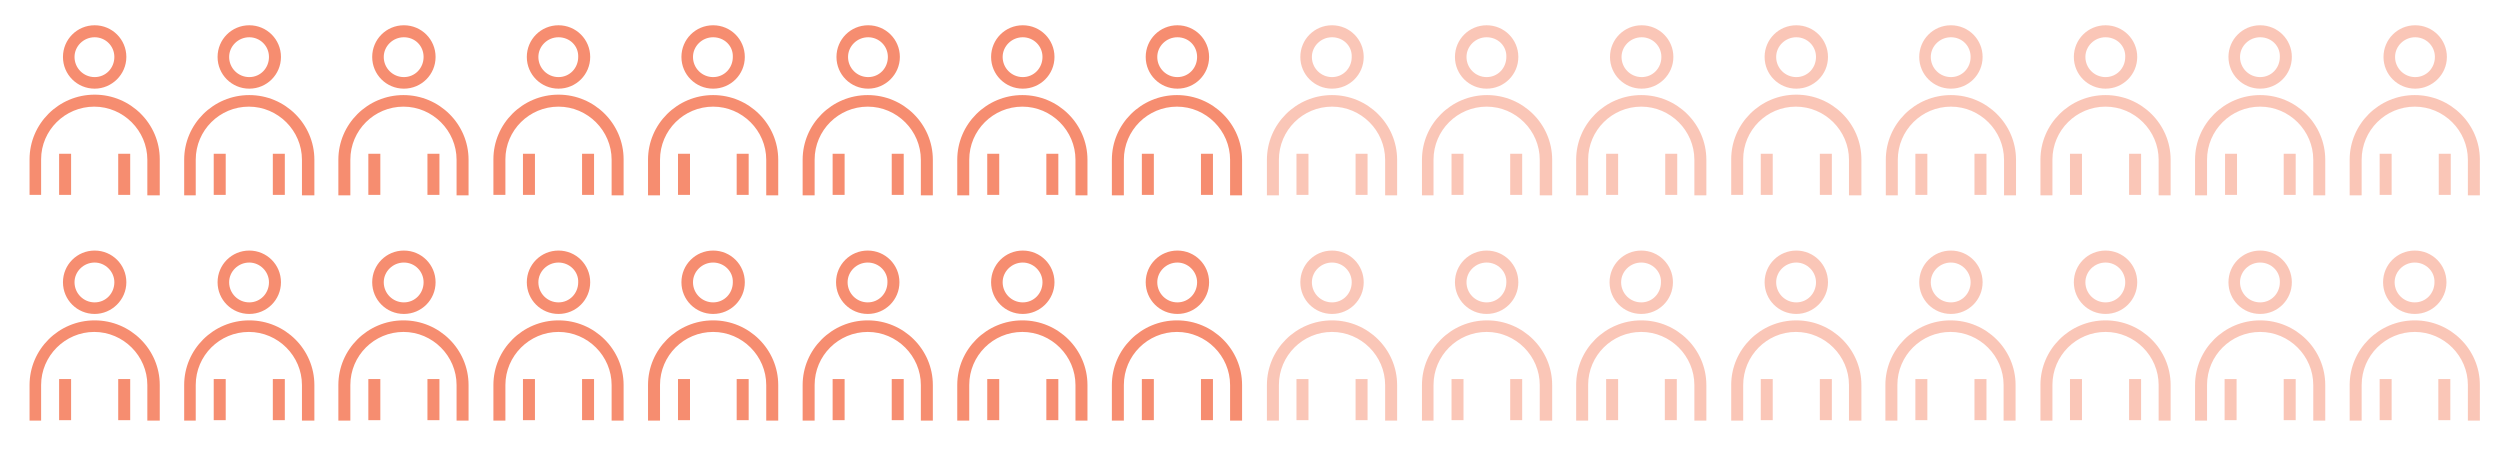
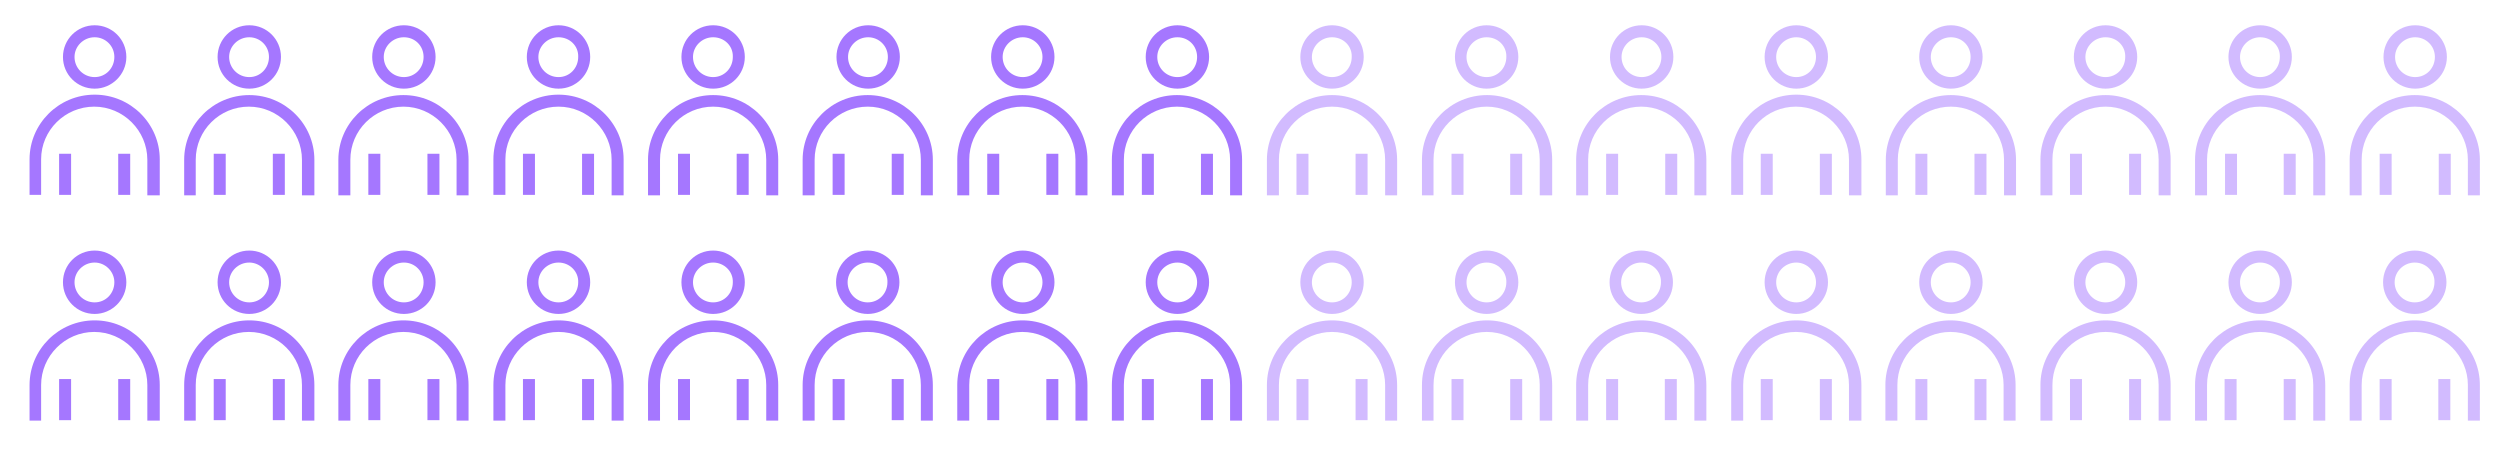
<svg xmlns="http://www.w3.org/2000/svg" version="1.1" id="Layer_1" x="0px" y="0px" viewBox="0 0 583.7 104.7" style="enable-background:new 0 0 583.7 104.7;" xml:space="preserve">
  <style type="text/css">
- 	.st0{fill:#F68D70;}
+ 	.st0{fill:#a577ff;}
	.st1{opacity:0.5;}
</style>
  <g>
    <path class="st0" d="M22.1,20.7c-4.1,0-7.4-3.3-7.4-7.4c0-4.1,3.3-7.4,7.4-7.4c4.1,0,7.4,3.3,7.4,7.4   C29.5,17.4,26.1,20.7,22.1,20.7z M22.1,8.7c-2.6,0-4.7,2.1-4.7,4.6c0,2.6,2.1,4.7,4.7,4.7c2.6,0,4.6-2.1,4.6-4.7   C26.7,10.7,24.6,8.7,22.1,8.7z" />
    <path class="st0" d="M37.2,45.6h-2.8v-8.3c0-6.8-5.6-12.4-12.4-12.4S9.6,30.4,9.6,37.2v8.3H6.9v-8.3c0-8.3,6.8-15.1,15.2-15.1   c8.4,0,15.2,6.8,15.2,15.1V45.6z" />
    <rect x="27.6" y="35.9" class="st0" width="2.8" height="9.6" />
    <rect x="13.8" y="35.9" class="st0" width="2.8" height="9.6" />
  </g>
  <g>
    <path class="st0" d="M58.2,20.7c-4.1,0-7.4-3.3-7.4-7.4c0-4.1,3.3-7.4,7.4-7.4c4.1,0,7.4,3.3,7.4,7.4   C65.6,17.4,62.3,20.7,58.2,20.7z M58.2,8.7c-2.6,0-4.7,2.1-4.7,4.6c0,2.6,2.1,4.7,4.7,4.7c2.6,0,4.6-2.1,4.6-4.7   C62.8,10.7,60.7,8.7,58.2,8.7z" />
    <path class="st0" d="M73.3,45.6h-2.8v-8.3c0-6.8-5.6-12.4-12.4-12.4s-12.4,5.5-12.4,12.4v8.3H43v-8.3c0-8.3,6.8-15.1,15.2-15.1   c8.4,0,15.2,6.8,15.2,15.1V45.6z" />
    <rect x="63.7" y="35.9" class="st0" width="2.8" height="9.6" />
    <rect x="49.9" y="35.9" class="st0" width="2.8" height="9.6" />
  </g>
  <g>
    <path class="st0" d="M94.3,20.7c-4.1,0-7.4-3.3-7.4-7.4c0-4.1,3.3-7.4,7.4-7.4c4.1,0,7.4,3.3,7.4,7.4   C101.7,17.4,98.4,20.7,94.3,20.7z M94.3,8.7c-2.6,0-4.7,2.1-4.7,4.6c0,2.6,2.1,4.7,4.7,4.7c2.6,0,4.6-2.1,4.6-4.7   C98.9,10.7,96.9,8.7,94.3,8.7z" />
    <path class="st0" d="M109.4,45.6h-2.8v-8.3c0-6.8-5.6-12.4-12.4-12.4c-6.8,0-12.4,5.5-12.4,12.4v8.3h-2.8v-8.3   c0-8.3,6.8-15.1,15.2-15.1c8.4,0,15.2,6.8,15.2,15.1V45.6z" />
    <rect x="99.8" y="35.9" class="st0" width="2.8" height="9.6" />
    <rect x="86" y="35.9" class="st0" width="2.8" height="9.6" />
  </g>
  <g>
    <path class="st0" d="M130.4,20.7c-4.1,0-7.4-3.3-7.4-7.4c0-4.1,3.3-7.4,7.4-7.4c4.1,0,7.4,3.3,7.4,7.4   C137.8,17.4,134.5,20.7,130.4,20.7z M130.4,8.7c-2.6,0-4.7,2.1-4.7,4.6c0,2.6,2.1,4.7,4.7,4.7c2.6,0,4.6-2.1,4.6-4.7   C135.1,10.7,133,8.7,130.4,8.7z" />
    <path class="st0" d="M145.6,45.6h-2.8v-8.3c0-6.8-5.6-12.4-12.4-12.4S118,30.4,118,37.2v8.3h-2.8v-8.3c0-8.3,6.8-15.1,15.2-15.1   c8.4,0,15.2,6.8,15.2,15.1V45.6z" />
    <rect x="135.9" y="35.9" class="st0" width="2.8" height="9.6" />
    <rect x="122.1" y="35.9" class="st0" width="2.8" height="9.6" />
  </g>
  <g>
    <path class="st0" d="M166.5,20.7c-4.1,0-7.4-3.3-7.4-7.4c0-4.1,3.3-7.4,7.4-7.4c4.1,0,7.4,3.3,7.4,7.4   C173.9,17.4,170.6,20.7,166.5,20.7z M166.5,8.7c-2.6,0-4.7,2.1-4.7,4.6c0,2.6,2.1,4.7,4.7,4.7c2.6,0,4.6-2.1,4.6-4.7   C171.2,10.7,169.1,8.7,166.5,8.7z" />
    <path class="st0" d="M181.7,45.6h-2.8v-8.3c0-6.8-5.6-12.4-12.4-12.4s-12.4,5.5-12.4,12.4v8.3h-2.8v-8.3c0-8.3,6.8-15.1,15.2-15.1   c8.4,0,15.2,6.8,15.2,15.1V45.6z" />
    <rect x="172" y="35.9" class="st0" width="2.8" height="9.6" />
    <rect x="158.3" y="35.9" class="st0" width="2.8" height="9.6" />
  </g>
  <g>
    <path class="st0" d="M202.7,20.7c-4.1,0-7.4-3.3-7.4-7.4c0-4.1,3.3-7.4,7.4-7.4c4.1,0,7.4,3.3,7.4,7.4   C210.1,17.4,206.7,20.7,202.7,20.7z M202.7,8.7c-2.6,0-4.7,2.1-4.7,4.6c0,2.6,2.1,4.7,4.7,4.7c2.6,0,4.6-2.1,4.6-4.7   C207.3,10.7,205.2,8.7,202.7,8.7z" />
    <path class="st0" d="M217.8,45.6h-2.8v-8.3c0-6.8-5.6-12.4-12.4-12.4s-12.4,5.5-12.4,12.4v8.3h-2.8v-8.3c0-8.3,6.8-15.1,15.2-15.1   c8.4,0,15.2,6.8,15.2,15.1V45.6z" />
    <rect x="208.2" y="35.9" class="st0" width="2.8" height="9.6" />
    <rect x="194.4" y="35.9" class="st0" width="2.8" height="9.6" />
  </g>
  <g>
    <path class="st0" d="M274.9,20.7c-4.1,0-7.4-3.3-7.4-7.4c0-4.1,3.3-7.4,7.4-7.4c4.1,0,7.4,3.3,7.4,7.4   C282.3,17.4,279,20.7,274.9,20.7z M274.9,8.7c-2.6,0-4.7,2.1-4.7,4.6c0,2.6,2.1,4.7,4.7,4.7c2.6,0,4.6-2.1,4.6-4.7   C279.5,10.7,277.5,8.7,274.9,8.7z" />
    <path class="st0" d="M290,45.6h-2.8v-8.3c0-6.8-5.6-12.4-12.4-12.4s-12.4,5.5-12.4,12.4v8.3h-2.8v-8.3c0-8.3,6.8-15.1,15.2-15.1   c8.4,0,15.2,6.8,15.2,15.1V45.6z" />
    <rect x="280.4" y="35.9" class="st0" width="2.8" height="9.6" />
    <rect x="266.6" y="35.9" class="st0" width="2.8" height="9.6" />
  </g>
  <g class="st1">
    <path class="st0" d="M383.3,20.7c-4.1,0-7.4-3.3-7.4-7.4c0-4.1,3.3-7.4,7.4-7.4c4.1,0,7.4,3.3,7.4,7.4   C390.7,17.4,387.3,20.7,383.3,20.7z M383.3,8.7c-2.6,0-4.7,2.1-4.7,4.6c0,2.6,2.1,4.7,4.7,4.7c2.6,0,4.6-2.1,4.6-4.7   C387.9,10.7,385.8,8.7,383.3,8.7z" />
    <path class="st0" d="M398.4,45.6h-2.8v-8.3c0-6.8-5.6-12.4-12.4-12.4s-12.4,5.5-12.4,12.4v8.3h-2.8v-8.3c0-8.3,6.8-15.1,15.2-15.1   c8.4,0,15.2,6.8,15.2,15.1V45.6z" />
    <rect x="388.8" y="35.9" class="st0" width="2.8" height="9.6" />
    <rect x="375" y="35.9" class="st0" width="2.8" height="9.6" />
  </g>
  <g class="st1">
    <path class="st0" d="M419.4,20.7c-4.1,0-7.4-3.3-7.4-7.4c0-4.1,3.3-7.4,7.4-7.4c4.1,0,7.4,3.3,7.4,7.4   C426.8,17.4,423.5,20.7,419.4,20.7z M419.4,8.7c-2.6,0-4.7,2.1-4.7,4.6c0,2.6,2.1,4.7,4.7,4.7c2.6,0,4.6-2.1,4.6-4.7   C424,10.7,421.9,8.7,419.4,8.7z" />
    <path class="st0" d="M434.5,45.6h-2.8v-8.3c0-6.8-5.6-12.4-12.4-12.4S407,30.4,407,37.2v8.3h-2.8v-8.3c0-8.3,6.8-15.1,15.2-15.1   c8.4,0,15.2,6.8,15.2,15.1V45.6z" />
    <rect x="424.9" y="35.9" class="st0" width="2.8" height="9.6" />
    <rect x="411.1" y="35.9" class="st0" width="2.8" height="9.6" />
  </g>
  <g class="st1">
    <path class="st0" d="M527.7,20.7c-4.1,0-7.4-3.3-7.4-7.4c0-4.1,3.3-7.4,7.4-7.4c4.1,0,7.4,3.3,7.4,7.4   C535.1,17.4,531.8,20.7,527.7,20.7z M527.7,8.7c-2.6,0-4.7,2.1-4.7,4.6c0,2.6,2.1,4.7,4.7,4.7c2.6,0,4.6-2.1,4.6-4.7   C532.4,10.7,530.3,8.7,527.7,8.7z" />
    <path class="st0" d="M542.9,45.6h-2.8v-8.3c0-6.8-5.6-12.4-12.4-12.4c-6.8,0-12.4,5.5-12.4,12.4v8.3h-2.8v-8.3   c0-8.3,6.8-15.1,15.2-15.1c8.4,0,15.2,6.8,15.2,15.1V45.6z" />
    <rect x="533.2" y="35.9" class="st0" width="2.8" height="9.6" />
    <rect x="519.5" y="35.9" class="st0" width="2.8" height="9.6" />
  </g>
  <g>
    <path class="st0" d="M238.8,20.7c-4.1,0-7.4-3.3-7.4-7.4c0-4.1,3.3-7.4,7.4-7.4c4.1,0,7.4,3.3,7.4,7.4   C246.2,17.4,242.9,20.7,238.8,20.7z M238.8,8.7c-2.6,0-4.7,2.1-4.7,4.6c0,2.6,2.1,4.7,4.7,4.7c2.6,0,4.6-2.1,4.6-4.7   C243.4,10.7,241.3,8.7,238.8,8.7z" />
    <path class="st0" d="M253.9,45.6h-2.8v-8.3c0-6.8-5.6-12.4-12.4-12.4s-12.4,5.5-12.4,12.4v8.3h-2.8v-8.3c0-8.3,6.8-15.1,15.2-15.1   c8.4,0,15.2,6.8,15.2,15.1V45.6z" />
    <rect x="244.3" y="35.9" class="st0" width="2.8" height="9.6" />
    <rect x="230.5" y="35.9" class="st0" width="2.8" height="9.6" />
  </g>
  <g class="st1">
    <path class="st0" d="M311,20.7c-4.1,0-7.4-3.3-7.4-7.4c0-4.1,3.3-7.4,7.4-7.4c4.1,0,7.4,3.3,7.4,7.4   C318.4,17.4,315.1,20.7,311,20.7z M311,8.7c-2.6,0-4.7,2.1-4.7,4.6c0,2.6,2.1,4.7,4.7,4.7c2.6,0,4.6-2.1,4.6-4.7   C315.7,10.7,313.6,8.7,311,8.7z" />
    <path class="st0" d="M326.2,45.6h-2.8v-8.3c0-6.8-5.6-12.4-12.4-12.4s-12.4,5.5-12.4,12.4v8.3h-2.8v-8.3c0-8.3,6.8-15.1,15.2-15.1   c8.4,0,15.2,6.8,15.2,15.1V45.6z" />
    <rect x="316.5" y="35.9" class="st0" width="2.8" height="9.6" />
    <rect x="302.7" y="35.9" class="st0" width="2.8" height="9.6" />
  </g>
  <g class="st1">
    <path class="st0" d="M491.6,20.7c-4.1,0-7.4-3.3-7.4-7.4c0-4.1,3.3-7.4,7.4-7.4c4.1,0,7.4,3.3,7.4,7.4   C499,17.4,495.7,20.7,491.6,20.7z M491.6,8.7c-2.6,0-4.7,2.1-4.7,4.6c0,2.6,2.1,4.7,4.7,4.7c2.6,0,4.6-2.1,4.6-4.7   C496.3,10.7,494.2,8.7,491.6,8.7z" />
    <path class="st0" d="M506.8,45.6H504v-8.3c0-6.8-5.6-12.4-12.4-12.4s-12.4,5.5-12.4,12.4v8.3h-2.8v-8.3c0-8.3,6.8-15.1,15.2-15.1   c8.4,0,15.2,6.8,15.2,15.1V45.6z" />
    <rect x="497.1" y="35.9" class="st0" width="2.8" height="9.6" />
    <rect x="483.3" y="35.9" class="st0" width="2.8" height="9.6" />
  </g>
  <g class="st1">
    <path class="st0" d="M563.9,20.7c-4.1,0-7.4-3.3-7.4-7.4c0-4.1,3.3-7.4,7.4-7.4c4.1,0,7.4,3.3,7.4,7.4   C571.3,17.4,567.9,20.7,563.9,20.7z M563.9,8.7c-2.6,0-4.7,2.1-4.7,4.6c0,2.6,2.1,4.7,4.7,4.7c2.6,0,4.6-2.1,4.6-4.7   C568.5,10.7,566.4,8.7,563.9,8.7z" />
    <path class="st0" d="M579,45.6h-2.8v-8.3c0-6.8-5.6-12.4-12.4-12.4c-6.8,0-12.4,5.5-12.4,12.4v8.3h-2.8v-8.3   c0-8.3,6.8-15.1,15.2-15.1c8.4,0,15.2,6.8,15.2,15.1V45.6z" />
    <rect x="569.4" y="35.9" class="st0" width="2.8" height="9.6" />
    <rect x="555.6" y="35.9" class="st0" width="2.8" height="9.6" />
  </g>
  <g class="st1">
    <path class="st0" d="M455.5,20.7c-4.1,0-7.4-3.3-7.4-7.4c0-4.1,3.3-7.4,7.4-7.4c4.1,0,7.4,3.3,7.4,7.4   C462.9,17.4,459.6,20.7,455.5,20.7z M455.5,8.7c-2.6,0-4.7,2.1-4.7,4.6c0,2.6,2.1,4.7,4.7,4.7c2.6,0,4.6-2.1,4.6-4.7   C460.1,10.7,458.1,8.7,455.5,8.7z" />
    <path class="st0" d="M470.7,45.6h-2.8v-8.3c0-6.8-5.6-12.4-12.4-12.4s-12.4,5.5-12.4,12.4v8.3h-2.8v-8.3c0-8.3,6.8-15.1,15.2-15.1   c8.4,0,15.2,6.8,15.2,15.1V45.6z" />
    <rect x="461" y="35.9" class="st0" width="2.8" height="9.6" />
    <rect x="447.2" y="35.9" class="st0" width="2.8" height="9.6" />
  </g>
  <g class="st1">
    <path class="st0" d="M347.1,20.7c-4.1,0-7.4-3.3-7.4-7.4c0-4.1,3.3-7.4,7.4-7.4c4.1,0,7.4,3.3,7.4,7.4   C354.5,17.4,351.2,20.7,347.1,20.7z M347.1,8.7c-2.6,0-4.7,2.1-4.7,4.6c0,2.6,2.1,4.7,4.7,4.7c2.6,0,4.6-2.1,4.6-4.7   C351.8,10.7,349.7,8.7,347.1,8.7z" />
    <path class="st0" d="M362.3,45.6h-2.8v-8.3c0-6.8-5.6-12.4-12.4-12.4s-12.4,5.5-12.4,12.4v8.3H332v-8.3c0-8.3,6.8-15.1,15.2-15.1   c8.4,0,15.2,6.8,15.2,15.1V45.6z" />
    <rect x="352.6" y="35.9" class="st0" width="2.8" height="9.6" />
    <rect x="338.9" y="35.9" class="st0" width="2.8" height="9.6" />
  </g>
  <g>
    <path class="st0" d="M22.1,73.3c-4.1,0-7.4-3.3-7.4-7.4c0-4.1,3.3-7.4,7.4-7.4c4.1,0,7.4,3.3,7.4,7.4C29.5,70,26.1,73.3,22.1,73.3z    M22.1,61.3c-2.6,0-4.7,2.1-4.7,4.6c0,2.6,2.1,4.7,4.7,4.7c2.6,0,4.6-2.1,4.6-4.7C26.7,63.4,24.6,61.3,22.1,61.3z" />
    <path class="st0" d="M37.2,98.2h-2.8v-8.3c0-6.8-5.6-12.4-12.4-12.4S9.6,83.1,9.6,89.9v8.3H6.9v-8.3c0-8.3,6.8-15.1,15.2-15.1   c8.4,0,15.2,6.8,15.2,15.1V98.2z" />
    <rect x="27.6" y="88.5" class="st0" width="2.8" height="9.6" />
    <rect x="13.8" y="88.5" class="st0" width="2.8" height="9.6" />
  </g>
  <g>
    <path class="st0" d="M58.2,73.3c-4.1,0-7.4-3.3-7.4-7.4c0-4.1,3.3-7.4,7.4-7.4c4.1,0,7.4,3.3,7.4,7.4C65.6,70,62.3,73.3,58.2,73.3z    M58.2,61.3c-2.6,0-4.7,2.1-4.7,4.6c0,2.6,2.1,4.7,4.7,4.7c2.6,0,4.6-2.1,4.6-4.7C62.8,63.4,60.7,61.3,58.2,61.3z" />
    <path class="st0" d="M73.3,98.2h-2.8v-8.3c0-6.8-5.6-12.4-12.4-12.4c-6.8,0-12.4,5.5-12.4,12.4v8.3H43v-8.3   c0-8.3,6.8-15.1,15.2-15.1c8.4,0,15.2,6.8,15.2,15.1V98.2z" />
    <rect x="63.7" y="88.5" class="st0" width="2.8" height="9.6" />
    <rect x="49.9" y="88.5" class="st0" width="2.8" height="9.6" />
  </g>
  <g>
    <path class="st0" d="M94.3,73.3c-4.1,0-7.4-3.3-7.4-7.4c0-4.1,3.3-7.4,7.4-7.4c4.1,0,7.4,3.3,7.4,7.4C101.7,70,98.4,73.3,94.3,73.3   z M94.3,61.3c-2.6,0-4.7,2.1-4.7,4.6c0,2.6,2.1,4.7,4.7,4.7c2.6,0,4.6-2.1,4.6-4.7C98.9,63.4,96.9,61.3,94.3,61.3z" />
    <path class="st0" d="M109.4,98.2h-2.8v-8.3c0-6.8-5.6-12.4-12.4-12.4c-6.8,0-12.4,5.5-12.4,12.4v8.3h-2.8v-8.3   c0-8.3,6.8-15.1,15.2-15.1c8.4,0,15.2,6.8,15.2,15.1V98.2z" />
    <rect x="99.8" y="88.5" class="st0" width="2.8" height="9.6" />
    <rect x="86" y="88.5" class="st0" width="2.8" height="9.6" />
  </g>
  <g>
    <path class="st0" d="M130.4,73.3c-4.1,0-7.4-3.3-7.4-7.4c0-4.1,3.3-7.4,7.4-7.4c4.1,0,7.4,3.3,7.4,7.4   C137.8,70,134.5,73.3,130.4,73.3z M130.4,61.3c-2.6,0-4.7,2.1-4.7,4.6c0,2.6,2.1,4.7,4.7,4.7c2.6,0,4.6-2.1,4.6-4.7   C135.1,63.4,133,61.3,130.4,61.3z" />
    <path class="st0" d="M145.6,98.2h-2.8v-8.3c0-6.8-5.6-12.4-12.4-12.4S118,83.1,118,89.9v8.3h-2.8v-8.3c0-8.3,6.8-15.1,15.2-15.1   c8.4,0,15.2,6.8,15.2,15.1V98.2z" />
    <rect x="135.9" y="88.5" class="st0" width="2.8" height="9.6" />
    <rect x="122.1" y="88.5" class="st0" width="2.8" height="9.6" />
  </g>
  <g>
    <path class="st0" d="M166.5,73.3c-4.1,0-7.4-3.3-7.4-7.4c0-4.1,3.3-7.4,7.4-7.4c4.1,0,7.4,3.3,7.4,7.4   C173.9,70,170.6,73.3,166.5,73.3z M166.5,61.3c-2.6,0-4.7,2.1-4.7,4.6c0,2.6,2.1,4.7,4.7,4.7c2.6,0,4.6-2.1,4.6-4.7   C171.2,63.4,169.1,61.3,166.5,61.3z" />
    <path class="st0" d="M181.7,98.2h-2.8v-8.3c0-6.8-5.6-12.4-12.4-12.4c-6.8,0-12.4,5.5-12.4,12.4v8.3h-2.8v-8.3   c0-8.3,6.8-15.1,15.2-15.1c8.4,0,15.2,6.8,15.2,15.1V98.2z" />
    <rect x="172" y="88.5" class="st0" width="2.8" height="9.6" />
    <rect x="158.3" y="88.5" class="st0" width="2.8" height="9.6" />
  </g>
  <g>
    <path class="st0" d="M202.6,73.3c-4.1,0-7.4-3.3-7.4-7.4c0-4.1,3.3-7.4,7.4-7.4c4.1,0,7.4,3.3,7.4,7.4   C210,70,206.7,73.3,202.6,73.3z M202.6,61.3c-2.6,0-4.7,2.1-4.7,4.6c0,2.6,2.1,4.7,4.7,4.7c2.6,0,4.6-2.1,4.6-4.7   C207.3,63.4,205.2,61.3,202.6,61.3z" />
    <path class="st0" d="M217.8,98.2H215v-8.3c0-6.8-5.6-12.4-12.4-12.4c-6.8,0-12.4,5.5-12.4,12.4v8.3h-2.8v-8.3   c0-8.3,6.8-15.1,15.2-15.1c8.4,0,15.2,6.8,15.2,15.1V98.2z" />
    <rect x="208.2" y="88.5" class="st0" width="2.8" height="9.6" />
    <rect x="194.4" y="88.5" class="st0" width="2.8" height="9.6" />
  </g>
  <g>
    <path class="st0" d="M274.9,73.3c-4.1,0-7.4-3.3-7.4-7.4c0-4.1,3.3-7.4,7.4-7.4c4.1,0,7.4,3.3,7.4,7.4   C282.3,70,279,73.3,274.9,73.3z M274.9,61.3c-2.6,0-4.7,2.1-4.7,4.6c0,2.6,2.1,4.7,4.7,4.7c2.6,0,4.6-2.1,4.6-4.7   C279.5,63.4,277.4,61.3,274.9,61.3z" />
    <path class="st0" d="M290,98.2h-2.8v-8.3c0-6.8-5.6-12.4-12.4-12.4c-6.8,0-12.4,5.5-12.4,12.4v8.3h-2.8v-8.3   c0-8.3,6.8-15.1,15.2-15.1c8.4,0,15.2,6.8,15.2,15.1V98.2z" />
    <rect x="280.4" y="88.5" class="st0" width="2.8" height="9.6" />
    <rect x="266.6" y="88.5" class="st0" width="2.8" height="9.6" />
  </g>
  <g class="st1">
    <path class="st0" d="M383.2,73.3c-4.1,0-7.4-3.3-7.4-7.4c0-4.1,3.3-7.4,7.4-7.4c4.1,0,7.4,3.3,7.4,7.4   C390.6,70,387.3,73.3,383.2,73.3z M383.2,61.3c-2.6,0-4.7,2.1-4.7,4.6c0,2.6,2.1,4.7,4.7,4.7c2.6,0,4.6-2.1,4.6-4.7   C387.9,63.4,385.8,61.3,383.2,61.3z" />
    <path class="st0" d="M398.4,98.2h-2.8v-8.3c0-6.8-5.6-12.4-12.4-12.4c-6.8,0-12.4,5.5-12.4,12.4v8.3h-2.8v-8.3   c0-8.3,6.8-15.1,15.2-15.1c8.4,0,15.2,6.8,15.2,15.1V98.2z" />
    <rect x="388.7" y="88.5" class="st0" width="2.8" height="9.6" />
    <rect x="375" y="88.5" class="st0" width="2.8" height="9.6" />
  </g>
  <g class="st1">
    <path class="st0" d="M419.4,73.3c-4.1,0-7.4-3.3-7.4-7.4c0-4.1,3.3-7.4,7.4-7.4c4.1,0,7.4,3.3,7.4,7.4   C426.8,70,423.4,73.3,419.4,73.3z M419.4,61.3c-2.6,0-4.7,2.1-4.7,4.6c0,2.6,2.1,4.7,4.7,4.7c2.6,0,4.6-2.1,4.6-4.7   C424,63.4,421.9,61.3,419.4,61.3z" />
    <path class="st0" d="M434.5,98.2h-2.8v-8.3c0-6.8-5.6-12.4-12.4-12.4S407,83.1,407,89.9v8.3h-2.8v-8.3c0-8.3,6.8-15.1,15.2-15.1   c8.4,0,15.2,6.8,15.2,15.1V98.2z" />
    <rect x="424.9" y="88.5" class="st0" width="2.8" height="9.6" />
    <rect x="411.1" y="88.5" class="st0" width="2.8" height="9.6" />
  </g>
  <g class="st1">
    <path class="st0" d="M527.7,73.3c-4.1,0-7.4-3.3-7.4-7.4c0-4.1,3.3-7.4,7.4-7.4c4.1,0,7.4,3.3,7.4,7.4   C535.1,70,531.8,73.3,527.7,73.3z M527.7,61.3c-2.6,0-4.7,2.1-4.7,4.6c0,2.6,2.1,4.7,4.7,4.7c2.6,0,4.6-2.1,4.6-4.7   C532.4,63.4,530.3,61.3,527.7,61.3z" />
    <path class="st0" d="M542.9,98.2h-2.8v-8.3c0-6.8-5.6-12.4-12.4-12.4s-12.4,5.5-12.4,12.4v8.3h-2.8v-8.3c0-8.3,6.8-15.1,15.2-15.1   c8.4,0,15.2,6.8,15.2,15.1V98.2z" />
    <rect x="533.2" y="88.5" class="st0" width="2.8" height="9.6" />
    <rect x="519.4" y="88.5" class="st0" width="2.8" height="9.6" />
  </g>
  <g>
    <path class="st0" d="M238.8,73.3c-4.1,0-7.4-3.3-7.4-7.4c0-4.1,3.3-7.4,7.4-7.4c4.1,0,7.4,3.3,7.4,7.4   C246.2,70,242.8,73.3,238.8,73.3z M238.8,61.3c-2.6,0-4.7,2.1-4.7,4.6c0,2.6,2.1,4.7,4.7,4.7c2.6,0,4.6-2.1,4.6-4.7   C243.4,63.4,241.3,61.3,238.8,61.3z" />
    <path class="st0" d="M253.9,98.2h-2.8v-8.3c0-6.8-5.6-12.4-12.4-12.4s-12.4,5.5-12.4,12.4v8.3h-2.8v-8.3c0-8.3,6.8-15.1,15.2-15.1   c8.4,0,15.2,6.8,15.2,15.1V98.2z" />
    <rect x="244.3" y="88.5" class="st0" width="2.8" height="9.6" />
    <rect x="230.5" y="88.5" class="st0" width="2.8" height="9.6" />
  </g>
  <g class="st1">
    <path class="st0" d="M311,73.3c-4.1,0-7.4-3.3-7.4-7.4c0-4.1,3.3-7.4,7.4-7.4c4.1,0,7.4,3.3,7.4,7.4C318.4,70,315.1,73.3,311,73.3z    M311,61.3c-2.6,0-4.7,2.1-4.7,4.6c0,2.6,2.1,4.7,4.7,4.7c2.6,0,4.6-2.1,4.6-4.7C315.6,63.4,313.6,61.3,311,61.3z" />
    <path class="st0" d="M326.2,98.2h-2.8v-8.3c0-6.8-5.6-12.4-12.4-12.4s-12.4,5.5-12.4,12.4v8.3h-2.8v-8.3c0-8.3,6.8-15.1,15.2-15.1   c8.4,0,15.2,6.8,15.2,15.1V98.2z" />
    <rect x="316.5" y="88.5" class="st0" width="2.8" height="9.6" />
    <rect x="302.7" y="88.5" class="st0" width="2.8" height="9.6" />
  </g>
  <g class="st1">
    <path class="st0" d="M491.6,73.3c-4.1,0-7.4-3.3-7.4-7.4c0-4.1,3.3-7.4,7.4-7.4c4.1,0,7.4,3.3,7.4,7.4   C499,70,495.7,73.3,491.6,73.3z M491.6,61.3c-2.6,0-4.7,2.1-4.7,4.6c0,2.6,2.1,4.7,4.7,4.7c2.6,0,4.6-2.1,4.6-4.7   C496.2,63.4,494.2,61.3,491.6,61.3z" />
    <path class="st0" d="M506.7,98.2H504v-8.3c0-6.8-5.6-12.4-12.4-12.4s-12.4,5.5-12.4,12.4v8.3h-2.8v-8.3c0-8.3,6.8-15.1,15.2-15.1   c8.4,0,15.2,6.8,15.2,15.1V98.2z" />
    <rect x="497.1" y="88.5" class="st0" width="2.8" height="9.6" />
    <rect x="483.3" y="88.5" class="st0" width="2.8" height="9.6" />
  </g>
  <g class="st1">
    <path class="st0" d="M563.8,73.3c-4.1,0-7.4-3.3-7.4-7.4c0-4.1,3.3-7.4,7.4-7.4c4.1,0,7.4,3.3,7.4,7.4   C571.2,70,567.9,73.3,563.8,73.3z M563.8,61.3c-2.6,0-4.7,2.1-4.7,4.6c0,2.6,2.1,4.7,4.7,4.7c2.6,0,4.6-2.1,4.6-4.7   C568.5,63.4,566.4,61.3,563.8,61.3z" />
    <path class="st0" d="M579,98.2h-2.8v-8.3c0-6.8-5.6-12.4-12.4-12.4c-6.8,0-12.4,5.5-12.4,12.4v8.3h-2.8v-8.3   c0-8.3,6.8-15.1,15.2-15.1c8.4,0,15.2,6.8,15.2,15.1V98.2z" />
    <rect x="569.3" y="88.5" class="st0" width="2.8" height="9.6" />
    <rect x="555.6" y="88.5" class="st0" width="2.8" height="9.6" />
  </g>
  <g class="st1">
    <path class="st0" d="M455.5,73.3c-4.1,0-7.4-3.3-7.4-7.4c0-4.1,3.3-7.4,7.4-7.4c4.1,0,7.4,3.3,7.4,7.4   C462.9,70,459.6,73.3,455.5,73.3z M455.5,61.3c-2.6,0-4.7,2.1-4.7,4.6c0,2.6,2.1,4.7,4.7,4.7c2.6,0,4.6-2.1,4.6-4.7   C460.1,63.4,458,61.3,455.5,61.3z" />
    <path class="st0" d="M470.6,98.2h-2.8v-8.3c0-6.8-5.6-12.4-12.4-12.4s-12.4,5.5-12.4,12.4v8.3h-2.8v-8.3c0-8.3,6.8-15.1,15.2-15.1   c8.4,0,15.2,6.8,15.2,15.1V98.2z" />
    <rect x="461" y="88.5" class="st0" width="2.8" height="9.6" />
    <rect x="447.2" y="88.5" class="st0" width="2.8" height="9.6" />
  </g>
  <g class="st1">
    <path class="st0" d="M347.1,73.3c-4.1,0-7.4-3.3-7.4-7.4c0-4.1,3.3-7.4,7.4-7.4c4.1,0,7.4,3.3,7.4,7.4   C354.5,70,351.2,73.3,347.1,73.3z M347.1,61.3c-2.6,0-4.7,2.1-4.7,4.6c0,2.6,2.1,4.7,4.7,4.7c2.6,0,4.6-2.1,4.6-4.7   C351.8,63.4,349.7,61.3,347.1,61.3z" />
    <path class="st0" d="M362.3,98.2h-2.8v-8.3c0-6.8-5.6-12.4-12.4-12.4s-12.4,5.5-12.4,12.4v8.3H332v-8.3c0-8.3,6.8-15.1,15.2-15.1   c8.4,0,15.2,6.8,15.2,15.1V98.2z" />
    <rect x="352.6" y="88.5" class="st0" width="2.8" height="9.6" />
    <rect x="338.9" y="88.5" class="st0" width="2.8" height="9.6" />
  </g>
</svg>
